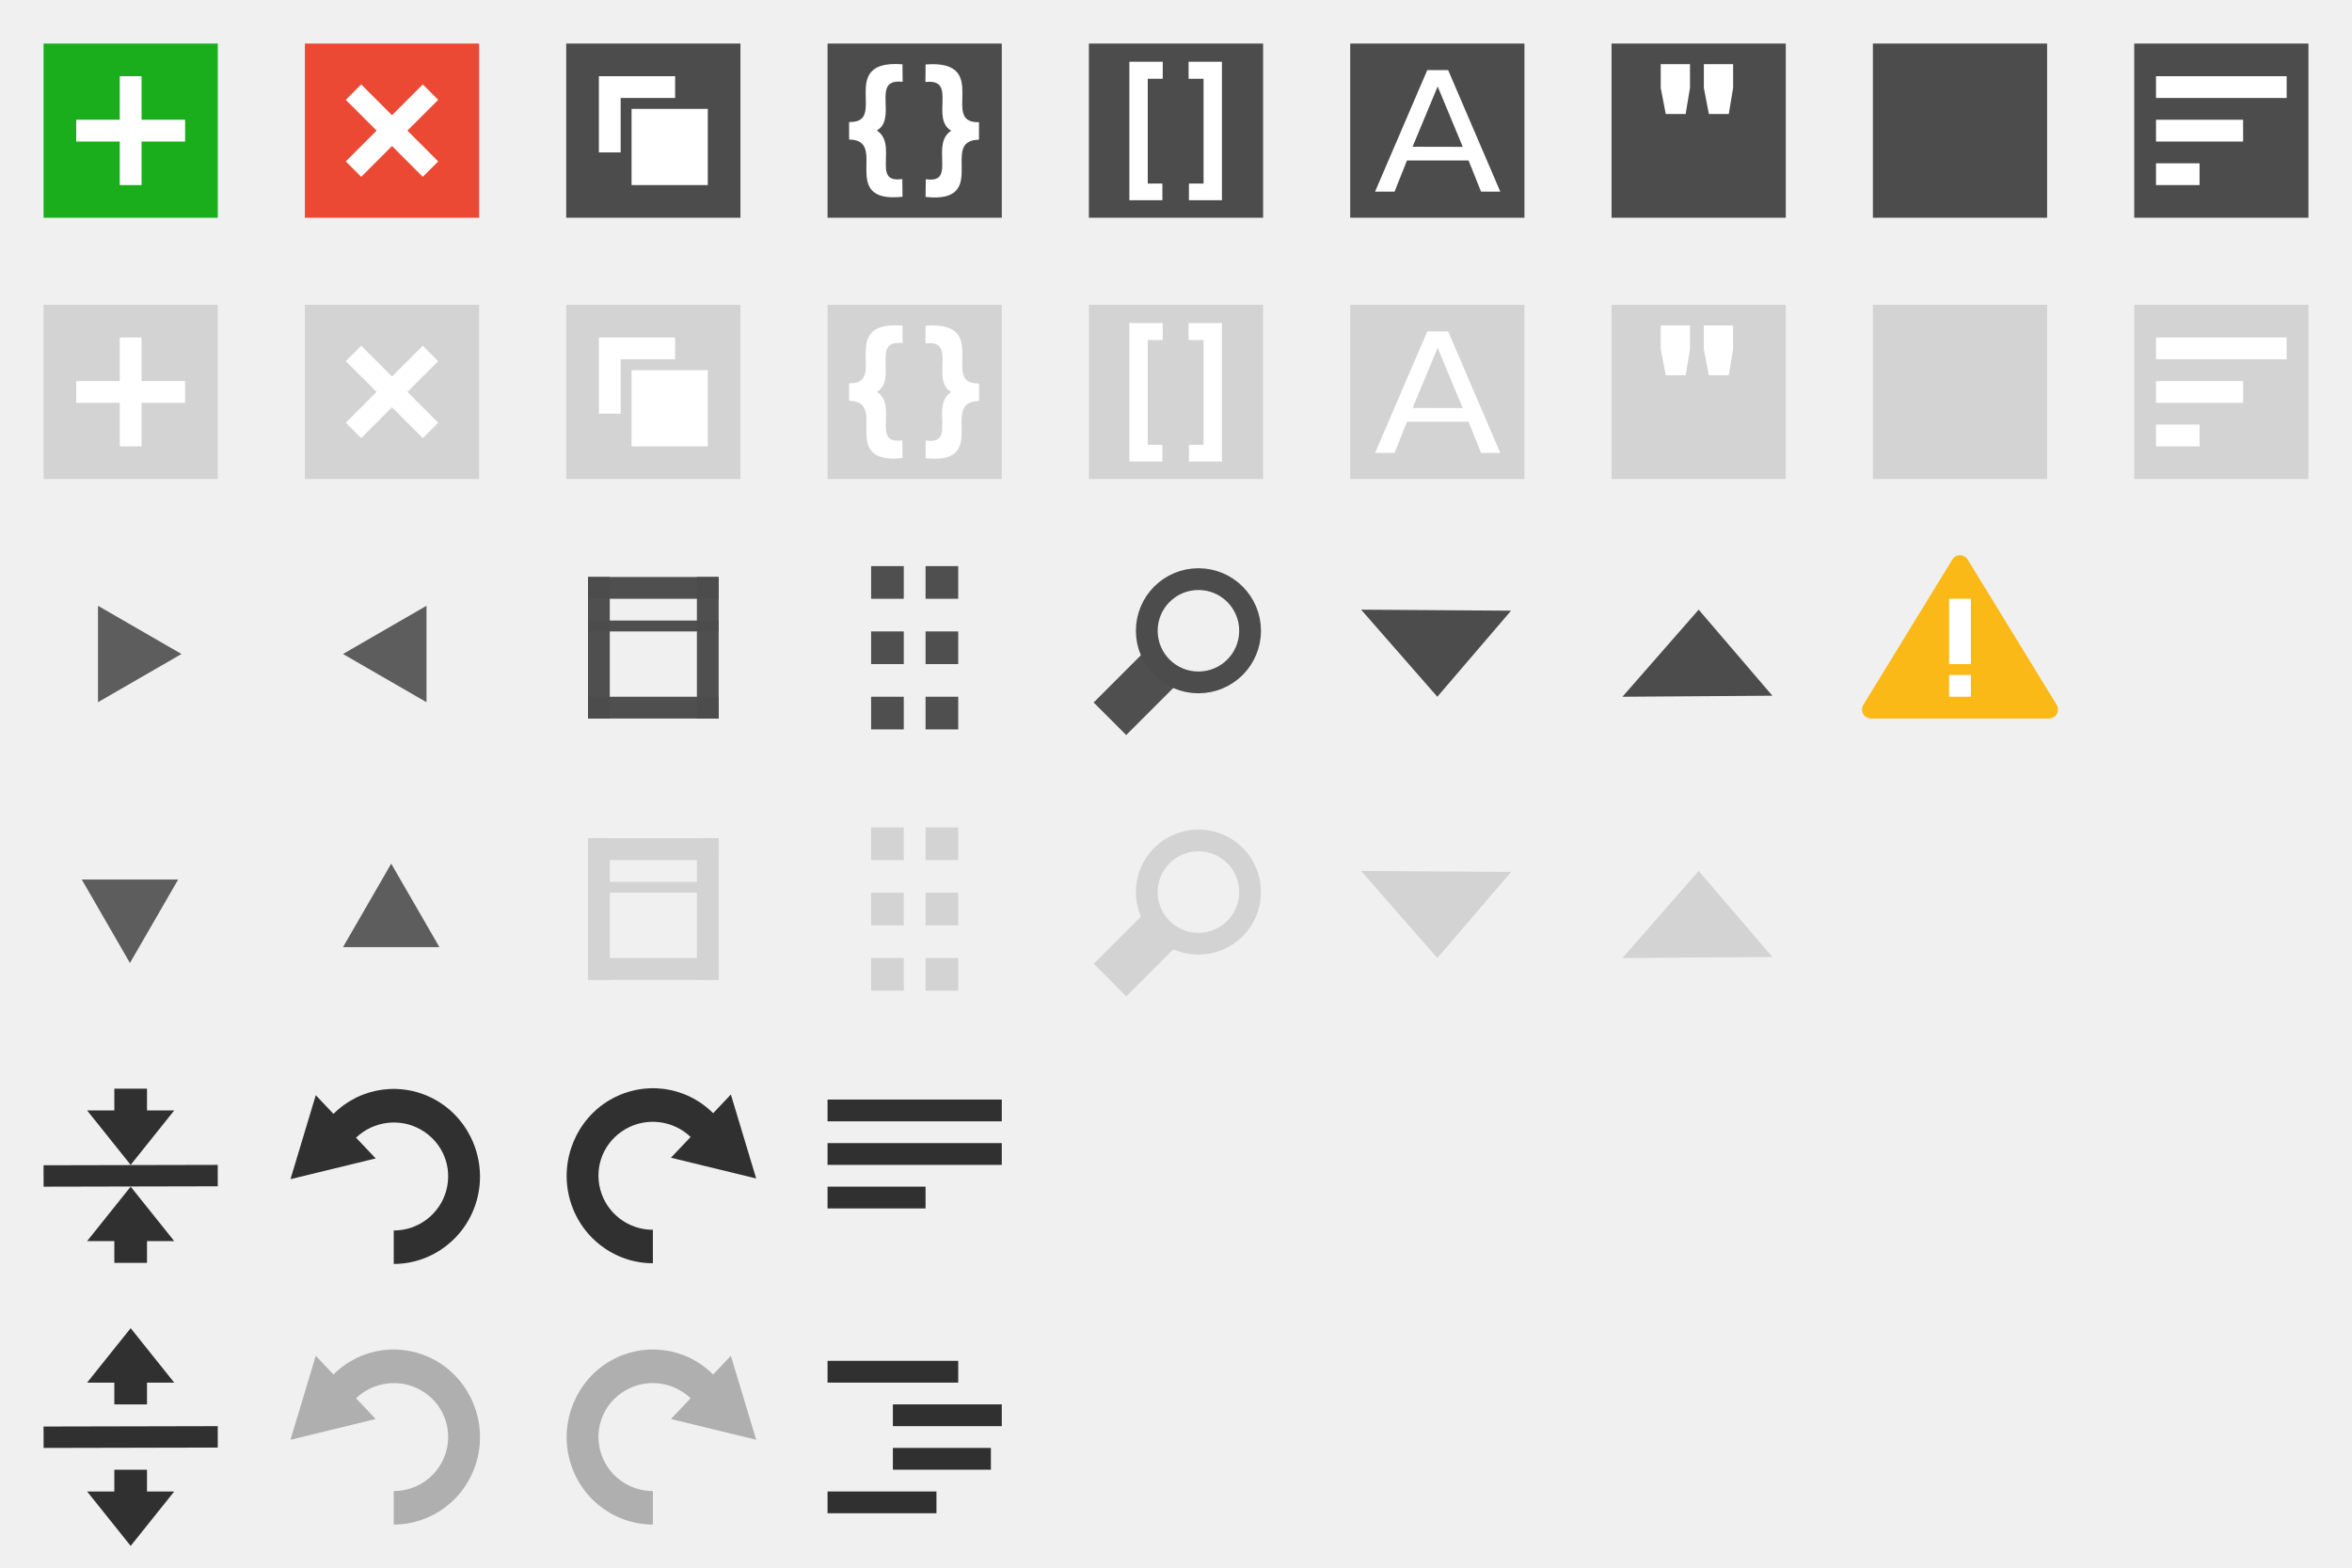
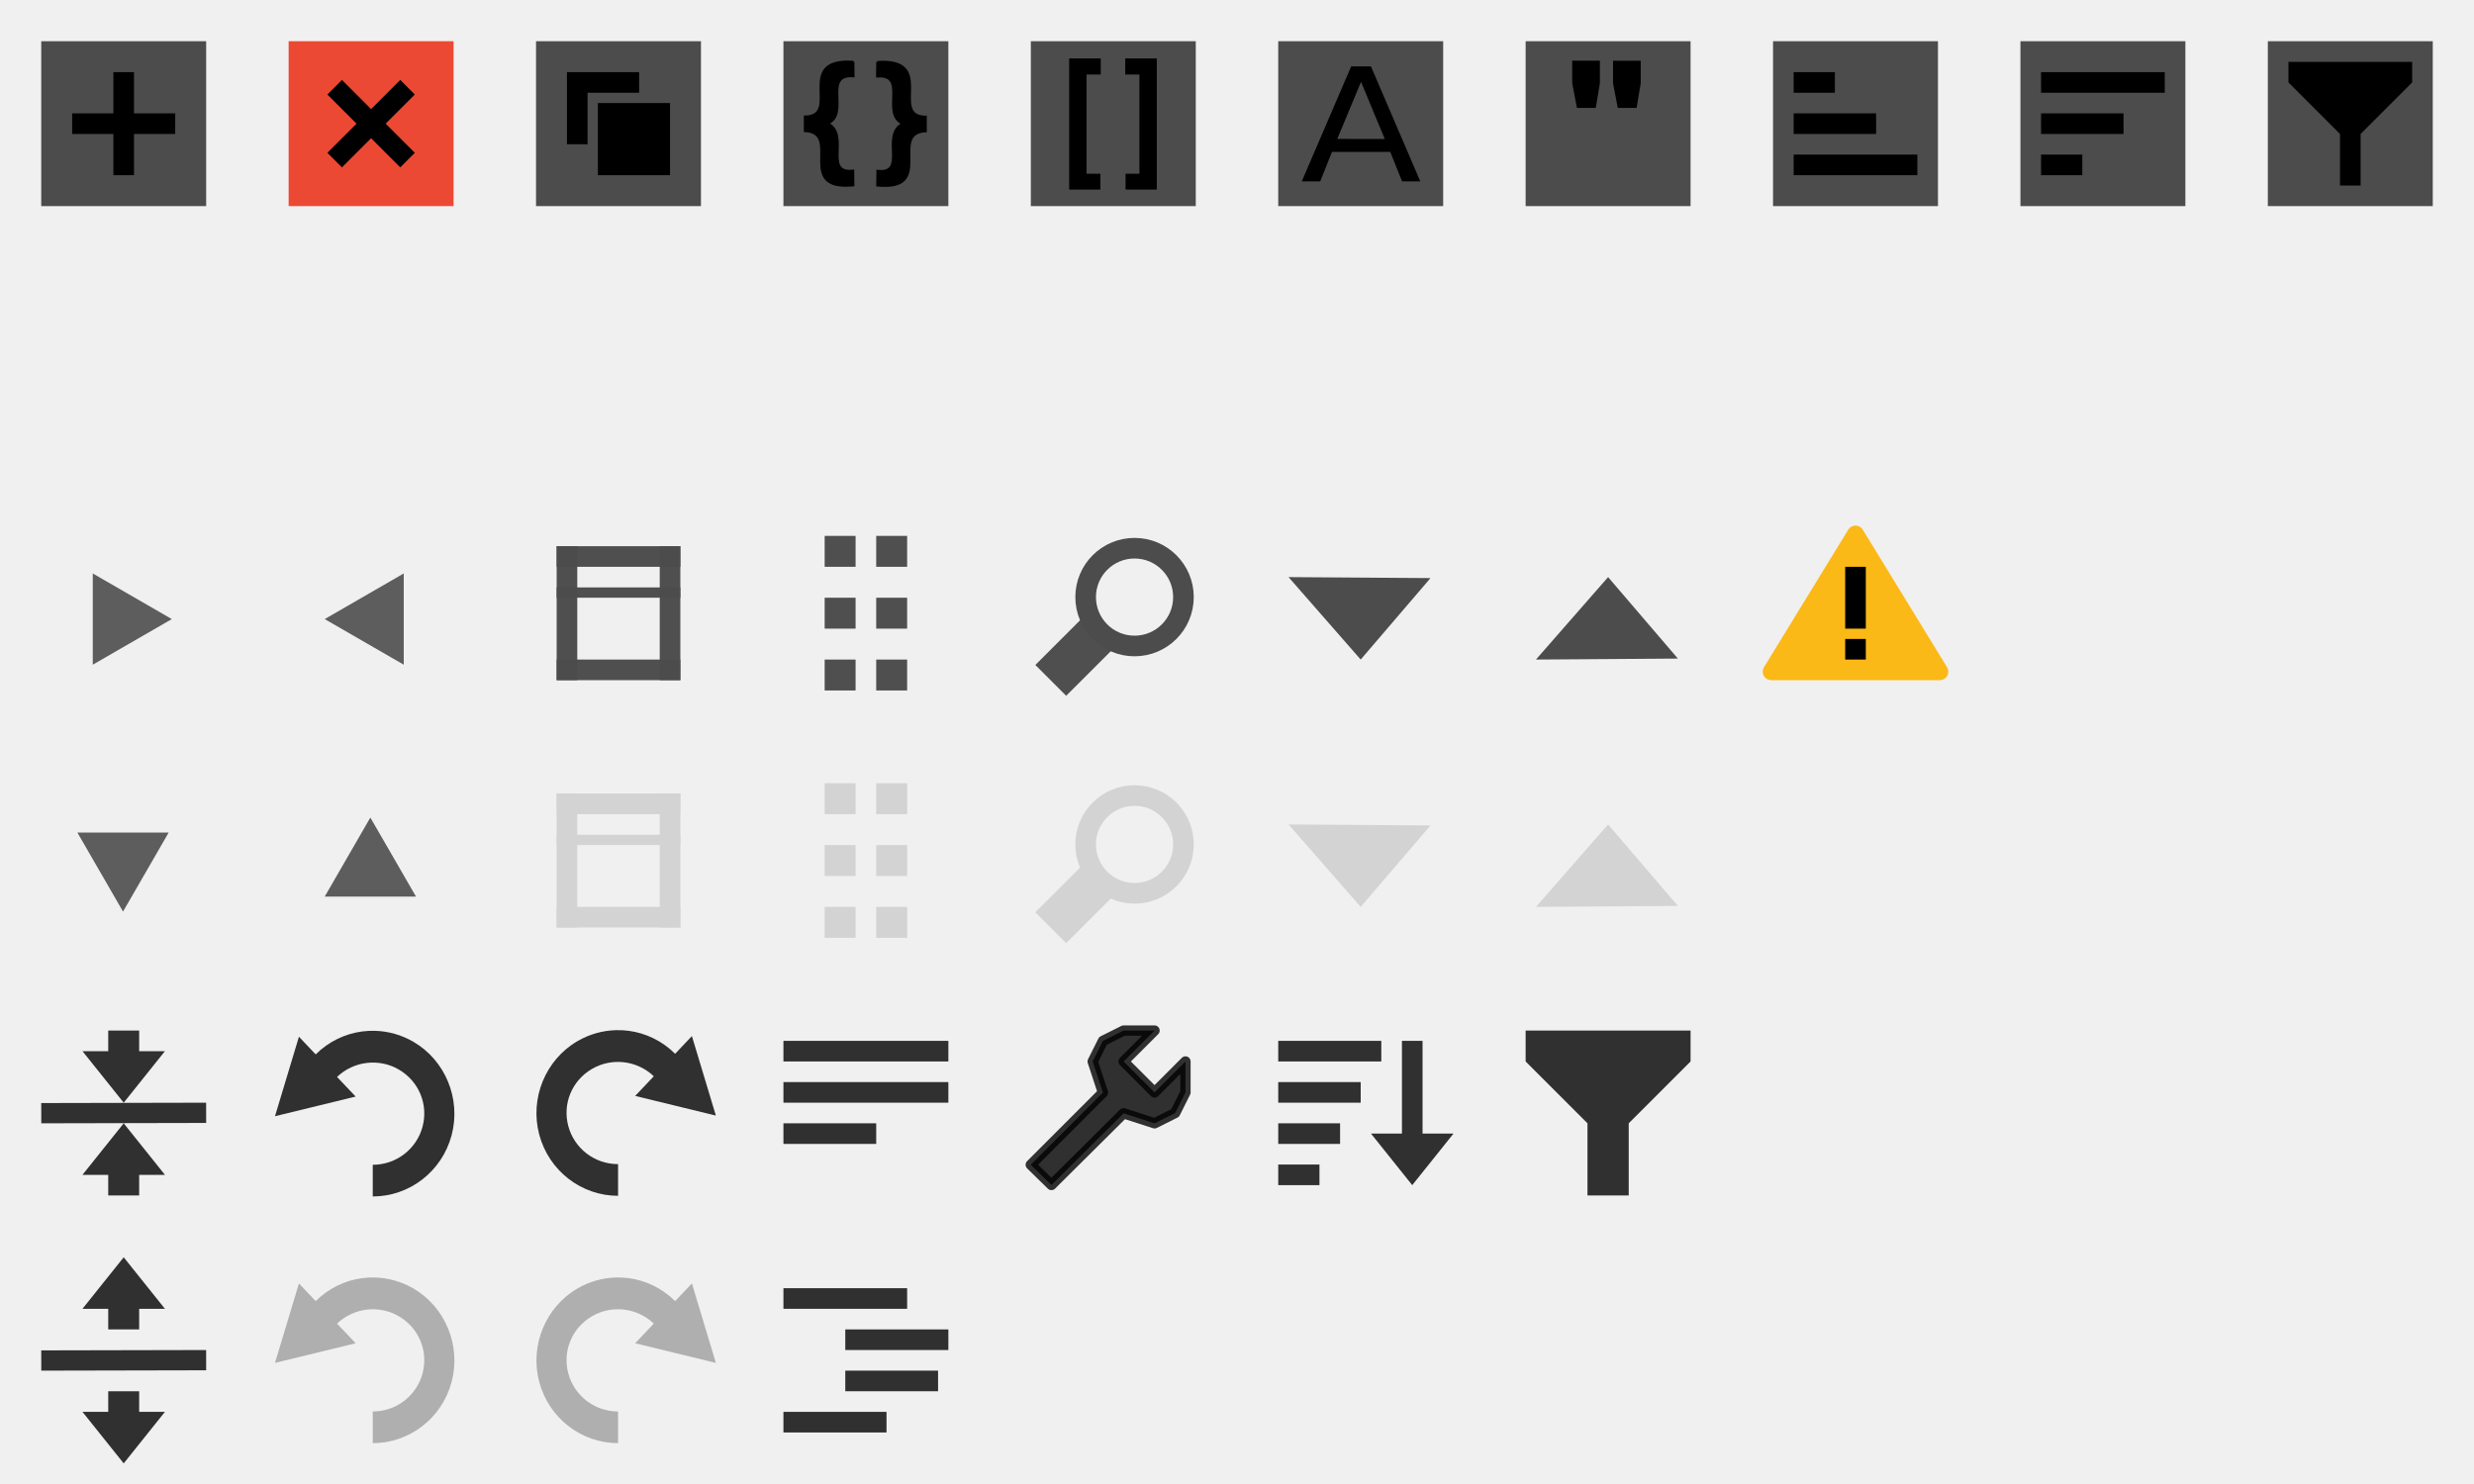
- <svg xmlns="http://www.w3.org/2000/svg" version="1.1" id="svg4136" x="0px" y="0px" width="216px" height="144px" viewBox="0 0 216 144" enable-background="new 0 0 216 144" xml:space="preserve">
-   <g id="g4394">
-     <rect id="svg_1" x="4" y="4" fill="#1AAE1C" width="16" height="16" />
-     <rect id="svg_1-7" x="28" y="4" fill="#EC3F29" fill-opacity="0.941" width="16" height="16" />
-     <rect id="rect4165" x="52" y="4" fill="#4C4C4C" width="16" height="16" />
-     <rect id="rect4175" x="172" y="4" fill="#4C4C4C" width="16" height="16" />
-     <rect id="rect4175-3" x="196" y="4" fill="#4C4C4C" width="16" height="16" />
-     <g id="g4299">
-       <rect id="svg_1-1" x="7" y="11" fill="#FFFFFF" width="10" height="2" />
-       <rect id="svg_1-1-1" x="11" y="7" fill="#FFFFFF" width="2" height="10" />
-     </g>
-     <g id="g4299-3" transform="matrix(0.7071068,-0.7071068,0.7071068,0.7071068,19.02943,12)">
-       <rect id="svg_1-1-0" x="7" y="11" fill="#FFFFFF" width="10" height="2" />
-       <rect id="svg_1-1-1-9" x="11" y="7" fill="#FFFFFF" width="2" height="10" />
-     </g>
-     <rect id="svg_1-7-5" x="55" y="7" fill="#FFFFFF" width="7" height="7" />
-     <rect id="rect4354" x="58" y="10" fill="#FFFFFF" stroke="#4C4C4C" stroke-width="2" width="7" height="7" />
-     <rect id="svg_1-7-5-7" x="58" y="10" fill="#FFFFFF" width="7" height="7" />
-     <g id="g4378">
-       <rect id="svg_1-7-5-3" x="198" y="11" fill="#FFFFFF" width="8" height="2" />
-       <rect id="rect4374" x="198" y="7" fill="#FFFFFF" width="12" height="2" />
-       <rect id="rect4376" x="198" y="15" fill="#FFFFFF" width="4" height="2" />
-     </g>
-     <g id="g4383" transform="matrix(1,0,0,-1,-23.99999,23.99999)">
-       <rect id="rect4385" x="198" y="13" fill="#FFFFFF" width="8" height="-2" />
-       <rect id="rect4387" x="198" y="9" fill="#FFFFFF" width="12" height="-2" />
-       <rect id="rect4389" x="198" y="17" fill="#FFFFFF" width="4" height="-2" />
-     </g>
-     <rect id="rect3754-4" x="76" y="4" fill="#4C4C4C" width="16" height="16" />
-     <path id="path4351" fill="#FFFFFF" stroke="#FFFFFF" stroke-width="0.2" d="   M85.104,6.016l-0.016,1.406c3.027-0.24,0.33,3.651,2.484,4.578c-2.187,1.094,0.492,4.907-2.453,4.578L85.104,18   c5.708,0.559,1.033-5.101,4.703-5.266v-1.406C86.195,11.301,90.927,5.621,85.104,6.016L85.104,6.016z" />
-     <path id="path4351-9" fill="#FFFFFF" stroke="#FFFFFF" stroke-width="0.2" d="   M82.781,5.999l0.016,1.406c-3.027-0.24-0.33,3.651-2.484,4.578c2.187,1.094-0.492,4.907,2.453,4.578l0.016,1.422   c-5.708,0.559-1.033-5.101-4.703-5.266v-1.406C81.691,11.284,76.959,5.604,82.781,5.999L82.781,5.999z" />
-     <rect id="rect3754-25" x="100" y="4" fill="#4C4C4C" width="16" height="16" />
-     <path id="path2987" fill="#FFFFFF" d="M103.719,5.672v12.719h3.031v-1.531h-1.344V7.234h1.375   V5.672H103.719z" />
-     <path id="path2987-1" fill="#FFFFFF" d="M112.219,5.672v12.719h-3.031V16.86h1.344V7.235h-1.375   V5.672H112.219z" />
-     <rect id="rect3754-73" x="124" y="4" fill="#4C4C4C" width="16" height="16" />
-     <path id="path3780" fill="#FFFFFF" d="M126.282,17.603h1.79   l1.141-2.864h5.654l1.148,2.864h1.766l-4.787-11.161h-1.919L126.282,17.603z" />
-     <path id="path3782" fill="#4C4C4C" d="M129.727,13.479l4.609,0.01l-2.305-5.55L129.727,13.479z" />
-     <rect id="rect3754-35" x="148" y="4" fill="#4C4C4C" width="16" height="16" />
-     <path id="path5008-2" fill="#FFFFFF" d="M156.477,5.892v2.18   l0.461,2.398h1.828l0.398-2.398v-2.18H156.477z" />
-     <path id="path5008-2-8" fill="#FFFFFF" d="M152.516,5.891v2.18   l0.461,2.398h1.828l0.398-2.398v-2.18H152.516z" />
+ <svg xmlns="http://www.w3.org/2000/svg" width="240" height="144" id="svg4136" version="1.1">
+   <defs id="defs4146" />
+   <rect style="fill:#4c4c4c;fill-opacity:1;stroke:none;stroke-width:0" id="svg_1" height="16" width="16" y="4" x="4" />
+   <rect id="svg_1-7" height="16" width="16" y="4" x="28" style="fill:#ec3f29;fill-opacity:0.941;stroke:none;stroke-width:0" />
+   <rect style="fill:#4c4c4c;fill-opacity:1;stroke:none;stroke-width:0" x="52" y="4" width="16" height="16" id="rect4165" />
+   <rect id="rect4175" height="16" width="16" y="4" x="172" style="fill:#4c4c4c;fill-opacity:1;stroke:none;stroke-width:0" />
+   <rect id="rect4175-3" height="16" width="16" y="4" x="196" style="fill:#4c4c4c;fill-opacity:1;stroke:none;stroke-width:0" />
+   <g id="g4299" style="stroke:none">
+     <rect x="7" y="11" width="10" height="2" id="svg_1-1" style="fill:#000000;fill-opacity:1;stroke:none;stroke-width:0" />
+     <rect x="11" y="7" width="2" height="10" id="svg_1-1-1" style="fill:#000000;fill-opacity:1;stroke:none;stroke-width:0" />
  </g>
-   <rect id="rect4432" x="4" y="28" fill="#D3D3D3" width="16" height="16" />
-   <rect id="rect4434" x="28" y="28" fill="#D3D3D3" width="16" height="16" />
-   <rect id="rect4436" x="52" y="28" fill="#D3D3D3" width="16" height="16" />
-   <rect id="rect4446" x="172" y="28" fill="#D3D3D3" width="16" height="16" />
-   <rect id="rect4448" x="196" y="28" fill="#D3D3D3" width="16" height="16" />
-   <g id="g4466" transform="translate(0,23.99999)">
-     <rect id="rect4468" x="7" y="11" fill="#FFFFFF" width="10" height="2" />
-     <rect id="rect4470" x="11" y="7" fill="#FFFFFF" width="2" height="10" />
+   <g id="g4299-3" transform="matrix(0.7071068,-0.7071068,0.7071068,0.7071068,19.02943,12)" style="stroke:none">
+     <rect x="7" y="11" width="10" height="2" id="svg_1-1-0" style="fill:#000000;fill-opacity:1;stroke:none;stroke-width:0" />
+     <rect x="11" y="7" width="2" height="10" id="svg_1-1-1-9" style="fill:#000000;fill-opacity:1;stroke:none;stroke-width:0" />
  </g>
-   <g id="g4472" transform="matrix(0.7071068,-0.7071068,0.7071068,0.7071068,19.02943,36)">
-     <rect id="rect4474" x="7" y="11" fill="#FFFFFF" width="10" height="2" />
-     <rect id="rect4476" x="11" y="7" fill="#FFFFFF" width="2" height="10" />
+   <rect id="svg_1-7-5" height="7" width="7" y="7" x="55" style="fill:#000000;fill-opacity:1;stroke:#000000;stroke-width:0" />
+   <rect style="fill:#000000;fill-opacity:1;stroke:#4c4c4c;stroke-width:2;stroke-miterlimit:4;stroke-dasharray:none;stroke-opacity:1" x="58" y="10" width="7" height="7" id="rect4354" />
+   <rect id="svg_1-7-5-7" height="7" width="7" y="10" x="58" style="fill:#000000;fill-opacity:1;stroke:#3c80df;stroke-width:0;stroke-miterlimit:4;stroke-dasharray:none;stroke-opacity:0.941" />
+   <g id="g4378">
+     <rect style="fill:#000000;fill-opacity:1;stroke:#000000;stroke-width:0" x="198" y="11" width="8" height="2" id="svg_1-7-5-3" />
+     <rect id="rect4374" height="2" width="12" y="7" x="198" style="fill:#000000;fill-opacity:1;stroke:#000000;stroke-width:0" />
+     <rect id="rect4376" height="2" width="4" y="15" x="198" style="fill:#000000;fill-opacity:1;stroke:#000000;stroke-width:0" />
  </g>
-   <rect id="rect4478" x="55" y="31" fill="#FFFFFF" width="7" height="7" />
-   <rect id="rect4480" x="58" y="34" fill="#FFFFFF" stroke="#D3D3D3" stroke-width="2" width="7" height="7" />
-   <rect id="rect4482" x="58" y="34" fill="#FFFFFF" width="7" height="7" />
-   <g id="g4484" transform="translate(0,23.99999)">
-     <rect id="rect4486" x="198" y="11" fill="#FFFFFF" width="8" height="2" />
-     <rect id="rect4488" x="198" y="7" fill="#FFFFFF" width="12" height="2" />
-     <rect id="rect4490" x="198" y="15" fill="#FFFFFF" width="4" height="2" />
+   <g transform="matrix(1,0,0,-1,-23.99999,23.99999)" id="g4383">
+     <rect id="rect4385" height="2" width="8" y="11" x="198" style="fill:#000000;fill-opacity:1;stroke:#000000;stroke-width:0" />
+     <rect style="fill:#000000;fill-opacity:1;stroke:#000000;stroke-width:0" x="198" y="7" width="12" height="2" id="rect4387" />
+     <rect style="fill:#000000;fill-opacity:1;stroke:#000000;stroke-width:0" x="198" y="15" width="4" height="2" id="rect4389" />
  </g>
-   <g id="g4492" transform="matrix(1,0,0,-1,-23.99999,47.99999)">
-     <rect id="rect4494" x="198" y="13" fill="#FFFFFF" width="8" height="-2" />
-     <rect id="rect4496" x="198" y="9" fill="#FFFFFF" width="12" height="-2" />
-     <rect id="rect4498" x="198" y="17" fill="#FFFFFF" width="4" height="-2" />
+   <rect style="fill:#4c4c4c;fill-opacity:1;stroke:none" id="rect3754-4" width="16" height="16" x="76" y="4" />
+   <path style="fill:#000000;fill-opacity:1;stroke:#000000;stroke-width:0.2;stroke-linecap:butt;stroke-linejoin:miter;stroke-miterlimit:4;stroke-dasharray:none;stroke-opacity:1" d="m 85.104,6.016 -0.016,1.406 c 3.027,-0.24 0.33,3.651 2.484,4.578 -2.187,1.094 0.492,4.907 -2.453,4.578 l -0.016,1.422 c 5.708,0.559 1.033,-5.101 4.703,-5.266 l 0,-1.406 c -3.613,-0.027 1.119,-5.707 -4.703,-5.312 z" id="path4351" />
+   <path style="fill:#000000;fill-opacity:1;stroke:#000000;stroke-width:0.2;stroke-linecap:butt;stroke-linejoin:miter;stroke-miterlimit:4;stroke-dasharray:none;stroke-opacity:1" d="m 82.781,5.998 0.016,1.406 c -3.027,-0.24 -0.33,3.651 -2.484,4.578 2.187,1.094 -0.492,4.907 2.453,4.578 l 0.016,1.422 c -5.708,0.559 -1.033,-5.1 -4.703,-5.266 l 0,-1.406 c 3.613,-0.027 -1.119,-5.707 4.703,-5.312 z" id="path4351-9" />
+   <rect style="fill:#4c4c4c;fill-opacity:1;stroke:none" id="rect3754-25" width="16" height="16" x="100" y="4" />
+   <path style="fill:#000000;fill-opacity:1;stroke:none" d="m 103.719,5.672 0,12.719 3.031,0 0,-1.531 -1.344,0 0,-9.625 1.375,0 0,-1.562 z" id="path2987" />
+   <path style="fill:#000000;fill-opacity:1;stroke:none" d="m 112.219,5.672 0,12.719 -3.031,0 0,-1.531 1.344,0 0,-9.625 -1.375,0 0,-1.562 z" id="path2987-1" />
+   <rect style="fill:#4c4c4c;fill-opacity:1;stroke:none" id="rect3754-73" width="16" height="16" x="124" y="4" />
+   <path style="fill:#000000;fill-opacity:1;stroke:none" d="m 126.282,17.603 1.79,0 1.141,-2.864 5.654,0 1.149,2.864 1.766,0 -4.787,-11.161 -1.919,0 z" id="path3780" />
+   <path style="fill:#4c4c4c;fill-opacity:1;stroke:none" d="m 129.727,13.479 4.609,0.01 -2.304,-5.55 z" id="path3782" />
+   <rect style="fill:#4c4c4c;fill-opacity:1;stroke:none" id="rect3754-35" width="16" height="16" x="148" y="4" />
+   <path style="fill:#000000;fill-opacity:1;stroke:none" d="m 156.477,5.892 0,2.18 0.461,2.398 1.828,0 0.398,-2.398 0,-2.18 z" id="path5008-2" />
+   <path style="fill:#000000;fill-opacity:1;stroke:none" d="m 152.516,5.891 0,2.18 0.461,2.398 1.828,0 0.398,-2.398 0,-2.18 z" id="path5008-2-8" />
+   <rect id="svg_1-7-2" height="2" width="12" y="64" x="54" style="fill:#4c4c4c;fill-opacity:0.984;stroke:none;stroke-width:0" />
+   <rect id="svg_1-7-2-2" height="3" width="3" y="52" x="80" style="fill:#4c4c4c;fill-opacity:0.984;stroke:none;stroke-width:0" />
+   <rect style="fill:#4c4c4c;fill-opacity:0.984;stroke:none;stroke-width:0" x="85" y="52" width="3" height="3" id="rect4561" />
+   <rect style="fill:#4c4c4c;fill-opacity:0.984;stroke:none;stroke-width:0" x="80" y="58" width="3" height="3" id="rect4563" />
+   <rect id="rect4565" height="3" width="3" y="58" x="85" style="fill:#4c4c4c;fill-opacity:0.984;stroke:none;stroke-width:0" />
+   <rect id="rect4567" height="3" width="3" y="64" x="80" style="fill:#4c4c4c;fill-opacity:0.984;stroke:none;stroke-width:0" />
+   <rect style="fill:#4c4c4c;fill-opacity:0.984;stroke:none;stroke-width:0" x="85" y="64" width="3" height="3" id="rect4569" />
+   <circle style="opacity:1;fill:none;fill-opacity:1;stroke:#4c4c4c;stroke-width:2;stroke-linecap:round;stroke-linejoin:round;stroke-miterlimit:4;stroke-dasharray:none" id="path4571" cx="110.061" cy="57.939" r="4.744" />
+   <rect style="fill:#4c4c4c;fill-opacity:0.984;stroke:none;stroke-width:0" x="116.646" y="-31.798" width="4.23" height="6.405" id="rect4563-2" transform="matrix(0.7071068,0.7071068,-0.7071068,0.7071068,0,0)" />
+   <path style="fill:#4c4c4c;fill-opacity:1;fill-rule:evenodd;stroke:none;stroke-width:0;stroke-linecap:butt;stroke-linejoin:miter;stroke-miterlimit:4;stroke-dasharray:none;stroke-opacity:1" d="M 125,56 138.77,56.095 132,64 Z" id="path4613" />
+   <path id="path4615" d="M 149,64 162.77,63.905 156,56 Z" style="fill:#4c4c4c;fill-opacity:1;fill-rule:evenodd;stroke:none;stroke-width:0;stroke-linecap:butt;stroke-linejoin:miter;stroke-miterlimit:4;stroke-dasharray:none;stroke-opacity:1" />
+   <rect style="fill:#4c4c4c;fill-opacity:0.984;stroke:none;stroke-width:0" x="54" y="53" width="12" height="2" id="rect4638" />
+   <rect id="svg_1-7-2-24" height="2" width="13" y="-56" x="53" style="fill:#4c4c4c;fill-opacity:0.984;stroke:none;stroke-width:0" transform="matrix(0,1,-1,0,0,0)" />
+   <rect transform="matrix(0,1,-1,0,0,0)" style="fill:#4c4c4c;fill-opacity:0.984;stroke:none;stroke-width:0" x="53" y="-66" width="13" height="2" id="rect4657" />
+   <rect id="rect4659" height="1" width="12" y="57" x="54" style="fill:#4c4c4c;fill-opacity:0.984;stroke:none;stroke-width:0" />
+   <rect style="fill:#d3d3d3;fill-opacity:1;stroke:none;stroke-width:0;stroke-opacity:1" x="54" y="88" width="12" height="2" id="rect4661" />
+   <rect style="fill:#d3d3d3;fill-opacity:1;stroke:none;stroke-width:0;stroke-opacity:1" x="80" y="76" width="3" height="3" id="rect4663" />
+   <rect id="rect4665" height="3" width="3" y="76" x="85" style="fill:#d3d3d3;fill-opacity:1;stroke:none;stroke-width:0;stroke-opacity:1" />
+   <rect id="rect4667" height="3" width="3" y="82" x="80" style="fill:#d3d3d3;fill-opacity:1;stroke:none;stroke-width:0;stroke-opacity:1" />
+   <rect style="fill:#d3d3d3;fill-opacity:1;stroke:none;stroke-width:0;stroke-opacity:1" x="85" y="82" width="3" height="3" id="rect4669" />
+   <rect style="fill:#d3d3d3;fill-opacity:1;stroke:none;stroke-width:0;stroke-opacity:1" x="80" y="88" width="3" height="3" id="rect4671" />
+   <rect id="rect4673" height="3" width="3" y="88" x="85" style="fill:#d3d3d3;fill-opacity:1;stroke:none;stroke-width:0;stroke-opacity:1" />
+   <circle r="4.744" cy="81.939" cx="110.061" id="circle4675" style="opacity:1;fill:none;fill-opacity:1;stroke:#d3d3d3;stroke-width:2;stroke-linecap:round;stroke-linejoin:round;stroke-miterlimit:4;stroke-dasharray:none;stroke-opacity:1" />
+   <rect transform="matrix(0.7071068,0.7071068,-0.7071068,0.7071068,0,0)" id="rect4677" height="6.405" width="4.23" y="-14.827" x="133.616" style="fill:#d3d3d3;fill-opacity:1;stroke:#d3d3d3;stroke-width:0;stroke-opacity:1" />
+   <path id="path4679" d="m 125,80 13.77,0.095 L 132,88 Z" style="fill:#d3d3d3;fill-opacity:1;fill-rule:evenodd;stroke:#d3d3d3;stroke-width:0;stroke-linecap:butt;stroke-linejoin:miter;stroke-miterlimit:4;stroke-dasharray:none;stroke-opacity:1" />
+   <path style="fill:#d3d3d3;fill-opacity:1;fill-rule:evenodd;stroke:#d3d3d3;stroke-width:0;stroke-linecap:butt;stroke-linejoin:miter;stroke-miterlimit:4;stroke-dasharray:none;stroke-opacity:1" d="M 149,88 162.77,87.905 156,80 Z" id="path4681" />
+   <rect id="rect4683" height="2" width="12" y="77" x="54" style="fill:#d3d3d3;fill-opacity:1;stroke:none;stroke-width:0;stroke-opacity:1" />
+   <rect transform="matrix(0,1,-1,0,0,0)" style="fill:#d3d3d3;fill-opacity:1;stroke:none;stroke-width:0;stroke-opacity:1" x="77" y="-56" width="13" height="2" id="rect4685" />
+   <rect id="rect4687" height="2" width="13" y="-66" x="77" style="fill:#d3d3d3;fill-opacity:1;stroke:none;stroke-width:0;stroke-opacity:1" transform="matrix(0,1,-1,0,0,0)" />
+   <rect style="fill:#d3d3d3;fill-opacity:1;stroke:none;stroke-width:0;stroke-opacity:1" x="54" y="81" width="12" height="1" id="rect4689" />
+   <rect id="rect4761-1" height="2" width="16" y="101" x="76" style="fill:#000000;fill-opacity:0.8;stroke:none;stroke-width:0" />
+   <rect id="rect4761-0" height="2" width="16" y="105" x="76" style="fill:#000000;fill-opacity:0.8;stroke:none;stroke-width:0" />
+   <rect id="rect4761-7" height="2" width="9" y="109" x="76" style="fill:#000000;fill-opacity:0.8;stroke:none;stroke-width:0" />
+   <rect id="rect4761-1-1" height="2" width="12" y="125" x="76" style="fill:#000000;fill-opacity:0.8;stroke:none;stroke-width:0" />
+   <rect id="rect4761-1-1-4" height="2" width="10" y="137" x="76" style="fill:#000000;fill-opacity:0.8;stroke:none;stroke-width:0" />
+   <rect id="rect4761-1-1-4-4" height="2" width="10" y="129" x="82" style="fill:#000000;fill-opacity:0.8;stroke:none;stroke-width:0" />
+   <rect id="rect4761-1-1-4-4-3" height="2" width="9" y="133" x="82" style="fill:#000000;fill-opacity:0.8;stroke:none;stroke-width:0" />
+   <path style="color:#000000;font-style:normal;font-variant:normal;font-weight:normal;font-stretch:normal;font-size:medium;line-height:normal;font-family:sans-serif;text-indent:0;text-align:start;text-decoration:none;text-decoration-line:none;text-decoration-style:solid;text-decoration-color:#000000;letter-spacing:normal;word-spacing:normal;text-transform:none;direction:ltr;block-progression:tb;writing-mode:lr-tb;baseline-shift:baseline;text-anchor:start;white-space:normal;clip-rule:nonzero;display:inline;overflow:visible;visibility:visible;opacity:0.8;isolation:auto;mix-blend-mode:normal;color-interpolation:sRGB;color-interpolation-filters:linearRGB;solid-color:#000000;solid-opacity:1;fill:#000000;fill-opacity:1;fill-rule:nonzero;stroke:none;stroke-width:2.662;stroke-linecap:butt;stroke-linejoin:miter;stroke-miterlimit:4;stroke-dasharray:none;stroke-dashoffset:0;stroke-opacity:1;color-rendering:auto;image-rendering:auto;shape-rendering:auto;text-rendering:auto;enable-background:accumulate" d="m 36.398,100.025 c -0.423,-0.013 -0.847,0.01 -1.266,0.062 -1.657,0.22 -3.245,0.974 -4.508,2.227 L 29,100.599 l -2.324,7.713 7.826,-1.906 -1.805,-1.906 c 1.598,-1.531 4.049,-1.845 5.984,-0.721 1.971,1.145 2.882,3.397 2.309,5.551 -0.573,2.153 -2.534,3.695 -4.83,3.695 l 0,3.074 c 3.551,0 6.71,-2.411 7.65,-5.941 0.94,-3.53 -0.618,-7.274 -3.711,-9.07 -1.16,-0.674 -2.431,-1.023 -3.701,-1.062 z" id="path4138" />
+   <path style="color:#000000;font-style:normal;font-variant:normal;font-weight:normal;font-stretch:normal;font-size:medium;line-height:normal;font-family:sans-serif;text-indent:0;text-align:start;text-decoration:none;text-decoration-line:none;text-decoration-style:solid;text-decoration-color:#000000;letter-spacing:normal;word-spacing:normal;text-transform:none;direction:ltr;block-progression:tb;writing-mode:lr-tb;baseline-shift:baseline;text-anchor:start;white-space:normal;clip-rule:nonzero;display:inline;overflow:visible;visibility:visible;opacity:0.8;isolation:auto;mix-blend-mode:normal;color-interpolation:sRGB;color-interpolation-filters:linearRGB;solid-color:#000000;solid-opacity:1;fill:#000000;fill-opacity:1;fill-rule:nonzero;stroke:none;stroke-width:2.662;stroke-linecap:butt;stroke-linejoin:miter;stroke-miterlimit:4;stroke-dasharray:none;stroke-dashoffset:0;stroke-opacity:1;color-rendering:auto;image-rendering:auto;shape-rendering:auto;text-rendering:auto;enable-background:accumulate" d="m 59.723,99.963 c -1.27,0.039 -2.541,0.389 -3.701,1.062 -3.092,1.797 -4.651,5.54 -3.711,9.07 0.94,3.53 4.098,5.941 7.648,5.941 l 0,-3.074 c -2.296,0 -4.257,-1.542 -4.83,-3.695 -0.573,-2.153 0.337,-4.406 2.309,-5.551 1.936,-1.125 4.389,-0.81 5.986,0.721 l -1.807,1.906 7.828,1.906 -2.324,-7.713 -1.627,1.717 c -1.263,-1.253 -2.849,-2.009 -4.506,-2.228 -0.419,-0.055 -0.842,-0.076 -1.266,-0.062 z" id="path4138-1" />
+   <path style="opacity:0.8;fill:#000000;fill-opacity:1;stroke:none;stroke-width:1.966;stroke-miterlimit:4;stroke-dasharray:none" d="m 10.5,100 0,2 -2.5,0 L 12,107 l 4,-5 -2.5,0 0,-2 -3,0 z" id="path3055-0-77" />
+   <path style="opacity:0.8;fill:none;stroke:#000000;stroke-width:1.966;stroke-linecap:square;stroke-linejoin:miter;stroke-miterlimit:4;stroke-dasharray:none;stroke-opacity:1" d="m 4.985,108.015 14.03,-0.03" id="path5244-5-0-5" />
+   <path style="opacity:0.8;fill:none;stroke:#000000;stroke-width:1.966;stroke-linecap:square;stroke-linejoin:miter;stroke-miterlimit:4;stroke-dasharray:none;stroke-opacity:1" d="m 4.985,132.015 14.03,-0.03" id="path5244-5-0-5-8" />
+   <path style="color:#000000;font-style:normal;font-variant:normal;font-weight:normal;font-stretch:normal;font-size:medium;line-height:normal;font-family:sans-serif;text-indent:0;text-align:start;text-decoration:none;text-decoration-line:none;text-decoration-style:solid;text-decoration-color:#000000;letter-spacing:normal;word-spacing:normal;text-transform:none;direction:ltr;block-progression:tb;writing-mode:lr-tb;baseline-shift:baseline;text-anchor:start;white-space:normal;clip-rule:nonzero;display:inline;overflow:visible;visibility:visible;opacity:0.4;isolation:auto;mix-blend-mode:normal;color-interpolation:sRGB;color-interpolation-filters:linearRGB;solid-color:#000000;solid-opacity:1;fill:#4d4d4d;fill-opacity:1;fill-rule:nonzero;stroke:none;stroke-width:2.662;stroke-linecap:butt;stroke-linejoin:miter;stroke-miterlimit:4;stroke-dasharray:none;stroke-dashoffset:0;stroke-opacity:1;color-rendering:auto;image-rendering:auto;shape-rendering:auto;text-rendering:auto;enable-background:accumulate" d="m 36.398,123.963 c -0.423,-0.013 -0.847,0.01 -1.266,0.062 -1.657,0.22 -3.245,0.974 -4.508,2.227 L 29,124.537 l -2.324,7.713 7.826,-1.906 -1.805,-1.906 c 1.598,-1.531 4.049,-1.845 5.984,-0.721 1.971,1.145 2.882,3.397 2.309,5.551 -0.573,2.153 -2.534,3.695 -4.83,3.695 l 0,3.074 c 3.551,0 6.71,-2.409 7.65,-5.939 0.94,-3.53 -0.618,-7.276 -3.711,-9.072 -1.16,-0.674 -2.431,-1.023 -3.701,-1.062 z" id="path4138-12" />
+   <path style="color:#000000;font-style:normal;font-variant:normal;font-weight:normal;font-stretch:normal;font-size:medium;line-height:normal;font-family:sans-serif;text-indent:0;text-align:start;text-decoration:none;text-decoration-line:none;text-decoration-style:solid;text-decoration-color:#000000;letter-spacing:normal;word-spacing:normal;text-transform:none;direction:ltr;block-progression:tb;writing-mode:lr-tb;baseline-shift:baseline;text-anchor:start;white-space:normal;clip-rule:nonzero;display:inline;overflow:visible;visibility:visible;opacity:0.4;isolation:auto;mix-blend-mode:normal;color-interpolation:sRGB;color-interpolation-filters:linearRGB;solid-color:#000000;solid-opacity:1;fill:#4d4d4d;fill-opacity:1;fill-rule:nonzero;stroke:none;stroke-width:2.662;stroke-linecap:butt;stroke-linejoin:miter;stroke-miterlimit:4;stroke-dasharray:none;stroke-dashoffset:0;stroke-opacity:1;color-rendering:auto;image-rendering:auto;shape-rendering:auto;text-rendering:auto;enable-background:accumulate" d="m 59.723,123.963 c -1.27,0.039 -2.541,0.389 -3.701,1.062 -3.092,1.797 -4.651,5.542 -3.711,9.072 0.94,3.53 4.098,5.939 7.648,5.939 l 0,-3.074 c -2.296,0 -4.257,-1.542 -4.83,-3.695 -0.573,-2.153 0.337,-4.405 2.309,-5.551 1.936,-1.125 4.389,-0.81 5.986,0.721 l -1.807,1.906 7.828,1.906 -2.324,-7.713 -1.627,1.717 c -1.263,-1.253 -2.849,-2.009 -4.506,-2.228 -0.419,-0.055 -0.842,-0.076 -1.266,-0.062 z" id="path4138-1-3" />
+   <path id="path6191" d="m 10.5,116 0,-2 -2.5,0 L 12,109 l 4,5 -2.5,0 0,2 -3,0 z" style="opacity:0.8;fill:#000000;fill-opacity:1;stroke:none;stroke-width:1.966;stroke-miterlimit:4;stroke-dasharray:none" />
+   <path style="opacity:0.8;fill:#000000;fill-opacity:1;stroke:none;stroke-width:1.966;stroke-miterlimit:4;stroke-dasharray:none" d="m 10.5,129 0,-2 -2.5,0 L 12,122 l 4,5 -2.5,0 0,2 -3,0 z" id="path6193" />
+   <path id="path6195" d="m 10.5,135 0,2 -2.5,0 L 12,142 l 4,-5 -2.5,0 0,-2 -3,0 z" style="opacity:0.8;fill:#000000;fill-opacity:1;stroke:none;stroke-width:1.966;stroke-miterlimit:4;stroke-dasharray:none" />
+   <path style="fill:#4d4d4d;fill-opacity:0.902;stroke:#d3d3d3;stroke-width:0;stroke-linecap:round;stroke-linejoin:round;stroke-miterlimit:4;stroke-dasharray:none" id="path4500" d="m 16.667,60.073 -3.834,2.213 -3.834,2.213 0,-4.427 0,-4.427 3.834,2.213 z" />
+   <path d="m -31.5,60.073 -3.834,2.213 -3.834,2.213 0,-4.427 0,-4.427 3.834,2.213 z" id="path4502" style="fill:#4d4d4d;fill-opacity:0.902;stroke:#d3d3d3;stroke-width:0;stroke-linecap:round;stroke-linejoin:round;stroke-miterlimit:4;stroke-dasharray:none" transform="scale(-1,1)" />
+   <path d="m 16.667,60.073 -3.834,2.213 -3.834,2.213 0,-4.427 0,-4.427 3.834,2.213 z" id="path4504" style="fill:#4d4d4d;fill-opacity:0.902;stroke:#d3d3d3;stroke-width:0;stroke-linecap:round;stroke-linejoin:round;stroke-miterlimit:4;stroke-dasharray:none" transform="matrix(0,1,-1,0,72.0074,71.7877)" />
+   <path transform="matrix(0,-1,-1,0,96,96)" style="fill:#4d4d4d;fill-opacity:0.902;stroke:#d3d3d3;stroke-width:0;stroke-linecap:round;stroke-linejoin:round;stroke-miterlimit:4;stroke-dasharray:none" id="path4506" d="m 16.667,60.073 -3.834,2.213 -3.834,2.213 0,-4.427 0,-4.427 3.834,2.213 z" />
+   <path id="path4615-5" d="m 171.826,65.174 16.349,0 -8.174,-13.348 z" style="fill:#fbb917;fill-opacity:1;fill-rule:evenodd;stroke:#fbb917;stroke-width:1.652;stroke-linecap:butt;stroke-linejoin:round;stroke-miterlimit:4;stroke-dasharray:none;stroke-opacity:1" />
+   <path style="opacity:1;fill:#000000;fill-opacity:1;fill-rule:evenodd;stroke:none;stroke-width:1px;stroke-linecap:butt;stroke-linejoin:miter;stroke-opacity:1" d="m 179,55 0,6 2,0 0,-6" id="path4300" />
+   <path style="opacity:1;fill:#000000;fill-opacity:1;fill-rule:evenodd;stroke:none;stroke-width:1px;stroke-linecap:butt;stroke-linejoin:miter;stroke-opacity:1" d="m 179,62 0,2 2,0 0,-2" id="path4300-6" />
+   <path style="fill:#000000;fill-opacity:0.8;fill-rule:evenodd;stroke:#000000;stroke-width:1px;stroke-linecap:butt;stroke-linejoin:round;stroke-opacity:0.8" d="M 99.994,113.022 102,114.984 l 7,-6.956 3,0.972 2,-1 1,-2 0,-3 -3,3 -3,-3 3,-3 -3,0 -2,1 -1,2 0.994,3.022 z" id="path4268" />
+   <rect id="rect4175-3-5" height="16" width="16" y="4" x="220" style="fill:#4c4c4c;fill-opacity:1;stroke:none;stroke-width:0" />
+   <path style="fill:#000000;fill-rule:evenodd;stroke:none;stroke-width:1px;stroke-linecap:butt;stroke-linejoin:miter;stroke-opacity:1" d="m 234,6 0,2 -5,5 0,5 -2,0 0,-5 -5,-5 0,-2" id="path3546" />
+   <g transform="matrix(1.333333,0,0,-1.599999,-139.9999,127.2)" id="g4383-6">
+     <rect id="rect4385-2" height="1.25" width="6" y="12.625" x="198" style="fill:#000000;fill-opacity:0.8;stroke:#000000;stroke-width:0" />
+     <rect style="fill:#000000;fill-opacity:0.8;stroke:#000000;stroke-width:0" x="198" y="15.125" width="7.5" height="1.25" id="rect4387-9" />
+     <rect style="fill:#000000;fill-opacity:0.8;stroke:#000000;stroke-width:0" x="198" y="7.625" width="3" height="1.25" id="rect4389-1-0" />
+     <rect style="fill:#000000;fill-opacity:0.8;stroke:#000000;stroke-width:0" x="198" y="10.125" width="4.5" height="1.25" id="rect4389-1-9" />
+     <path style="fill:#000000;fill-opacity:0.8;fill-rule:evenodd;stroke:none;stroke-width:0.685px;stroke-linecap:butt;stroke-linejoin:miter;stroke-opacity:1" d="m 207,16.375 0,-5.625 -2.25,0 3,-3.125 3,3.125 -2.25,0 0,5.625 -1.5,0" id="path4402" />
  </g>
-   <rect id="rect3754-8" x="76" y="28" fill="#D3D3D3" width="16" height="16" />
-   <path id="path4351-1" fill="#FFFFFF" stroke="#FFFFFF" stroke-width="0.2" d="  M85.104,30.016l-0.016,1.406c3.027-0.24,0.33,3.651,2.484,4.578c-2.187,1.094,0.492,4.907-2.453,4.578L85.104,42  c5.708,0.559,1.033-5.101,4.703-5.266v-1.406C86.195,35.301,90.927,29.621,85.104,30.016L85.104,30.016z" />
-   <path id="path4351-9-5" fill="#FFFFFF" stroke="#FFFFFF" stroke-width="0.2" d="  M82.781,29.998l0.016,1.406c-3.027-0.24-0.33,3.651-2.484,4.578c2.187,1.094-0.492,4.907,2.453,4.578l0.016,1.422  c-5.708,0.559-1.033-5.1-4.703-5.266v-1.406C81.691,35.284,76.959,29.604,82.781,29.998L82.781,29.998z" />
-   <rect id="rect3754-65" x="100" y="28" fill="#D3D3D3" width="16" height="16" />
-   <path id="path2987-8" fill="#FFFFFF" d="M103.719,29.672v12.719h3.031v-1.531h-1.344v-9.625h1.375  v-1.562H103.719z" />
-   <path id="path2987-1-9" fill="#FFFFFF" d="M112.219,29.672v12.719h-3.031v-1.531h1.344v-9.625  h-1.375v-1.562H112.219z" />
-   <rect id="rect3754-92" x="124" y="28" fill="#D3D3D3" width="16" height="16" />
-   <path id="path3780-9" fill="#FFFFFF" d="M126.282,41.603h1.79  l1.141-2.864h5.654l1.148,2.864h1.766l-4.787-11.161h-1.919L126.282,41.603z" />
-   <path id="path3782-2" fill="#D3D3D3" d="M129.726,37.479l4.609,0.01l-2.305-5.55L129.726,37.479z" />
-   <rect id="rect3754-47" x="148" y="28" fill="#D3D3D3" width="16" height="16" />
-   <path id="path5008-2-1" fill="#FFFFFF" d="M156.476,29.892v2.18  l0.461,2.398h1.828l0.398-2.398v-2.18H156.476z" />
-   <path id="path5008-2-8-8" fill="#FFFFFF" d="M152.516,29.891v2.18  l0.461,2.398h1.828l0.398-2.398v-2.18H152.516z" />
-   <rect id="svg_1-7-2" x="54" y="64" fill="#4C4C4C" fill-opacity="0.984" width="12" height="2" />
-   <rect id="svg_1-7-2-2" x="80" y="52" fill="#4C4C4C" fill-opacity="0.984" width="3" height="3" />
-   <rect id="rect4561" x="85" y="52" fill="#4C4C4C" fill-opacity="0.984" width="3" height="3" />
-   <rect id="rect4563" x="80" y="58" fill="#4C4C4C" fill-opacity="0.984" width="3" height="3" />
-   <rect id="rect4565" x="85" y="58" fill="#4C4C4C" fill-opacity="0.984" width="3" height="3" />
-   <rect id="rect4567" x="80" y="64" fill="#4C4C4C" fill-opacity="0.984" width="3" height="3" />
-   <rect id="rect4569" x="85" y="64" fill="#4C4C4C" fill-opacity="0.984" width="3" height="3" />
-   <circle id="path4571" fill="none" stroke="#4C4C4C" stroke-width="2" stroke-linecap="round" stroke-linejoin="round" cx="110.06" cy="57.939" r="4.744" />
-   <rect id="rect4563-2" x="102.081" y="60.554" transform="matrix(-0.7071 -0.7071 0.7071 -0.7071 132.7908 182.5172)" fill="#4C4C4C" fill-opacity="0.984" width="4.23" height="6.405" />
-   <path id="path4613" fill="#4C4C4C" d="M125,56l13.771,0.095L132,64  L125,56z" />
-   <path id="path4615" fill="#4C4C4C" d="M149,64l13.771-0.095L156,56  L149,64z" />
-   <rect id="rect4638" x="54" y="53" fill="#4C4C4C" fill-opacity="0.984" width="12" height="2" />
-   <rect id="svg_1-7-2-24" x="54" y="53" fill="#4C4C4C" fill-opacity="0.984" width="2" height="13" />
-   <rect id="rect4657" x="64" y="53" fill="#4C4C4C" fill-opacity="0.984" width="2" height="13" />
-   <rect id="rect4659" x="54" y="57" fill="#4C4C4C" fill-opacity="0.984" width="12" height="1" />
-   <rect id="rect4661" x="54" y="88" fill="#D3D3D3" width="12" height="2" />
-   <rect id="rect4663" x="80" y="76" fill="#D3D3D3" width="3" height="3" />
-   <rect id="rect4665" x="85" y="76" fill="#D3D3D3" width="3" height="3" />
-   <rect id="rect4667" x="80" y="82" fill="#D3D3D3" width="3" height="3" />
-   <rect id="rect4669" x="85" y="82" fill="#D3D3D3" width="3" height="3" />
-   <rect id="rect4671" x="80" y="88" fill="#D3D3D3" width="3" height="3" />
-   <rect id="rect4673" x="85" y="88" fill="#D3D3D3" width="3" height="3" />
-   <circle id="circle4675" fill="none" stroke="#D3D3D3" stroke-width="2" stroke-linecap="round" stroke-linejoin="round" cx="110.06" cy="81.94" r="4.744" />
-   <rect id="rect4677" x="102.081" y="84.555" transform="matrix(-0.707 -0.7072 0.7072 -0.707 115.8086 223.4899)" fill="#D3D3D3" width="4.23" height="6.405" />
-   <path id="path4679" fill="#D3D3D3" d="M125,80l13.771,0.095L132,88  L125,80z" />
-   <path id="path4681" fill="#D3D3D3" d="M149,88l13.771-0.095L156,80  L149,88z" />
-   <rect id="rect4683" x="54" y="77" fill="#D3D3D3" width="12" height="2" />
-   <rect id="rect4685" x="54" y="77" fill="#D3D3D3" width="2" height="13" />
-   <rect id="rect4687" x="64" y="77" fill="#D3D3D3" width="2" height="13" />
-   <rect id="rect4689" x="54" y="81" fill="#D3D3D3" width="12" height="1" />
-   <rect id="rect4761-1" x="76" y="101" fill-opacity="0.8" width="16" height="2" />
-   <rect id="rect4761-0" x="76" y="105" fill-opacity="0.8" width="16" height="2" />
-   <rect id="rect4761-7" x="76" y="109" fill-opacity="0.8" width="9" height="2" />
-   <rect id="rect4761-1-1" x="76" y="125" fill-opacity="0.8" width="12" height="2" />
-   <rect id="rect4761-1-1-4" x="76" y="137" fill-opacity="0.8" width="10" height="2" />
-   <rect id="rect4761-1-1-4-4" x="82" y="129" fill-opacity="0.8" width="10" height="2" />
-   <rect id="rect4761-1-1-4-4-3" x="82" y="133" fill-opacity="0.8" width="9" height="2" />
-   <path id="path4138" opacity="0.8" enable-background="new    " d="M36.398,100.026  c-0.423-0.014-0.847,0.01-1.266,0.062c-1.657,0.219-3.245,0.974-4.508,2.227L29,100.6l-2.324,7.713l7.826-1.906l-1.805-1.906  c1.598-1.531,4.049-1.846,5.984-0.721c1.971,1.145,2.882,3.396,2.309,5.551c-0.573,2.152-2.534,3.695-4.83,3.695v3.074  c3.551,0,6.71-2.412,7.65-5.941c0.94-3.531-0.619-7.273-3.711-9.07C38.94,100.414,37.668,100.065,36.398,100.026L36.398,100.026z" />
-   <path id="path4138-1" opacity="0.8" enable-background="new    " d="M59.723,99.963  c-1.27,0.039-2.542,0.389-3.701,1.062c-3.092,1.797-4.651,5.54-3.711,9.07s4.098,5.941,7.648,5.941v-3.074  c-2.296,0-4.257-1.542-4.83-3.695s0.337-4.406,2.309-5.551c1.936-1.125,4.389-0.811,5.986,0.721l-1.807,1.906l7.828,1.906  l-2.324-7.713l-1.627,1.717c-1.263-1.253-2.849-2.009-4.506-2.229C60.569,99.971,60.146,99.949,59.723,99.963L59.723,99.963z" />
-   <path id="path3055-0-77" opacity="0.8" enable-background="new    " d="M10.5,100v2H8l4,5l4-5  h-2.5v-2H10.5z" />
-   <path id="path5244-5-0-5" opacity="0.8" fill="#1D1D1B" stroke="#000" stroke-width="1.966" stroke-linecap="square" enable-background="new    " d="  M4.985,108.016l14.03-0.031" />
-   <path id="path5244-5-0-5-8" opacity="0.8" stroke="#000" stroke-width="1.966" stroke-linecap="square" enable-background="new    " d="  M4.985,132.016l14.03-0.031" />
-   <path id="path4138-12" opacity="0.4" fill="#4D4D4D" enable-background="new    " d="  M36.398,123.963c-0.423-0.014-0.847,0.01-1.266,0.062c-1.657,0.219-3.245,0.974-4.508,2.227L29,124.537l-2.324,7.713l7.826-1.906  l-1.805-1.906c1.598-1.531,4.049-1.846,5.984-0.721c1.971,1.145,2.882,3.396,2.309,5.551c-0.573,2.152-2.534,3.695-4.83,3.695v3.074  c3.551,0,6.71-2.41,7.65-5.939c0.94-3.531-0.619-7.275-3.711-9.072C38.94,124.352,37.668,124.002,36.398,123.963L36.398,123.963z" />
-   <path id="path4138-1-3" opacity="0.4" fill="#4D4D4D" enable-background="new    " d="  M59.723,123.963c-1.27,0.039-2.542,0.389-3.701,1.062c-3.092,1.797-4.651,5.542-3.711,9.072s4.098,5.939,7.648,5.939v-3.074  c-2.296,0-4.257-1.542-4.83-3.695s0.337-4.405,2.309-5.551c1.936-1.125,4.389-0.811,5.986,0.721l-1.807,1.906l7.828,1.906  l-2.324-7.713l-1.627,1.717c-1.263-1.253-2.849-2.009-4.506-2.229C60.569,123.971,60.146,123.949,59.723,123.963L59.723,123.963z" />
-   <path id="path6191" opacity="0.8" enable-background="new    " d="M10.5,116v-2H8l4-5l4,5h-2.5v2  H10.5z" />
-   <path id="path6193" opacity="0.8" enable-background="new    " d="M10.5,129v-2H8l4-5l4,5h-2.5v2  H10.5z" />
-   <path id="path6195" opacity="0.8" enable-background="new    " d="M10.5,135v2H8l4,5l4-5h-2.5v-2  H10.5z" />
-   <path id="path4500" fill="#4D4D4D" fill-opacity="0.902" d="  M16.667,60.073l-3.834,2.213L9,64.5v-4.427v-4.427l3.833,2.213L16.667,60.073z" />
-   <path id="path4502" fill="#4D4D4D" fill-opacity="0.902" d="  M31.5,60.073l3.833,2.213l3.834,2.213v-4.427v-4.427l-3.834,2.213L31.5,60.073z" />
-   <path id="path4504" fill="#4D4D4D" fill-opacity="0.902" d="  M11.934,88.455l-2.213-3.834l-2.213-3.834h4.427h4.427l-2.213,3.834L11.934,88.455z" />
-   <path id="path4506" fill="#4D4D4D" fill-opacity="0.902" d="  M35.927,79.332l-2.213,3.834L31.5,87h4.427h4.427l-2.213-3.834L35.927,79.332z" />
-   <path id="path4615-5" fill="#FBB917" stroke="#FBB917" stroke-width="1.652" stroke-linejoin="round" d="  M171.826,65.174h16.348L180,51.826L171.826,65.174z" />
-   <path id="path4300" fill="#FFFFFF" d="M179,55v6h2v-6" />
-   <path id="path4300-6" fill="#FFFFFF" d="M179,62v2h2v-2" />
+   <path style="fill:#000000;fill-opacity:0.8;fill-rule:evenodd;stroke:none;stroke-width:1px;stroke-linecap:butt;stroke-linejoin:miter;stroke-opacity:1" d="m 164,100 0,3 -6,6 0,7 -4,0 0,-7 -6,-6 0,-3" id="path3546-2-2" />
</svg>
